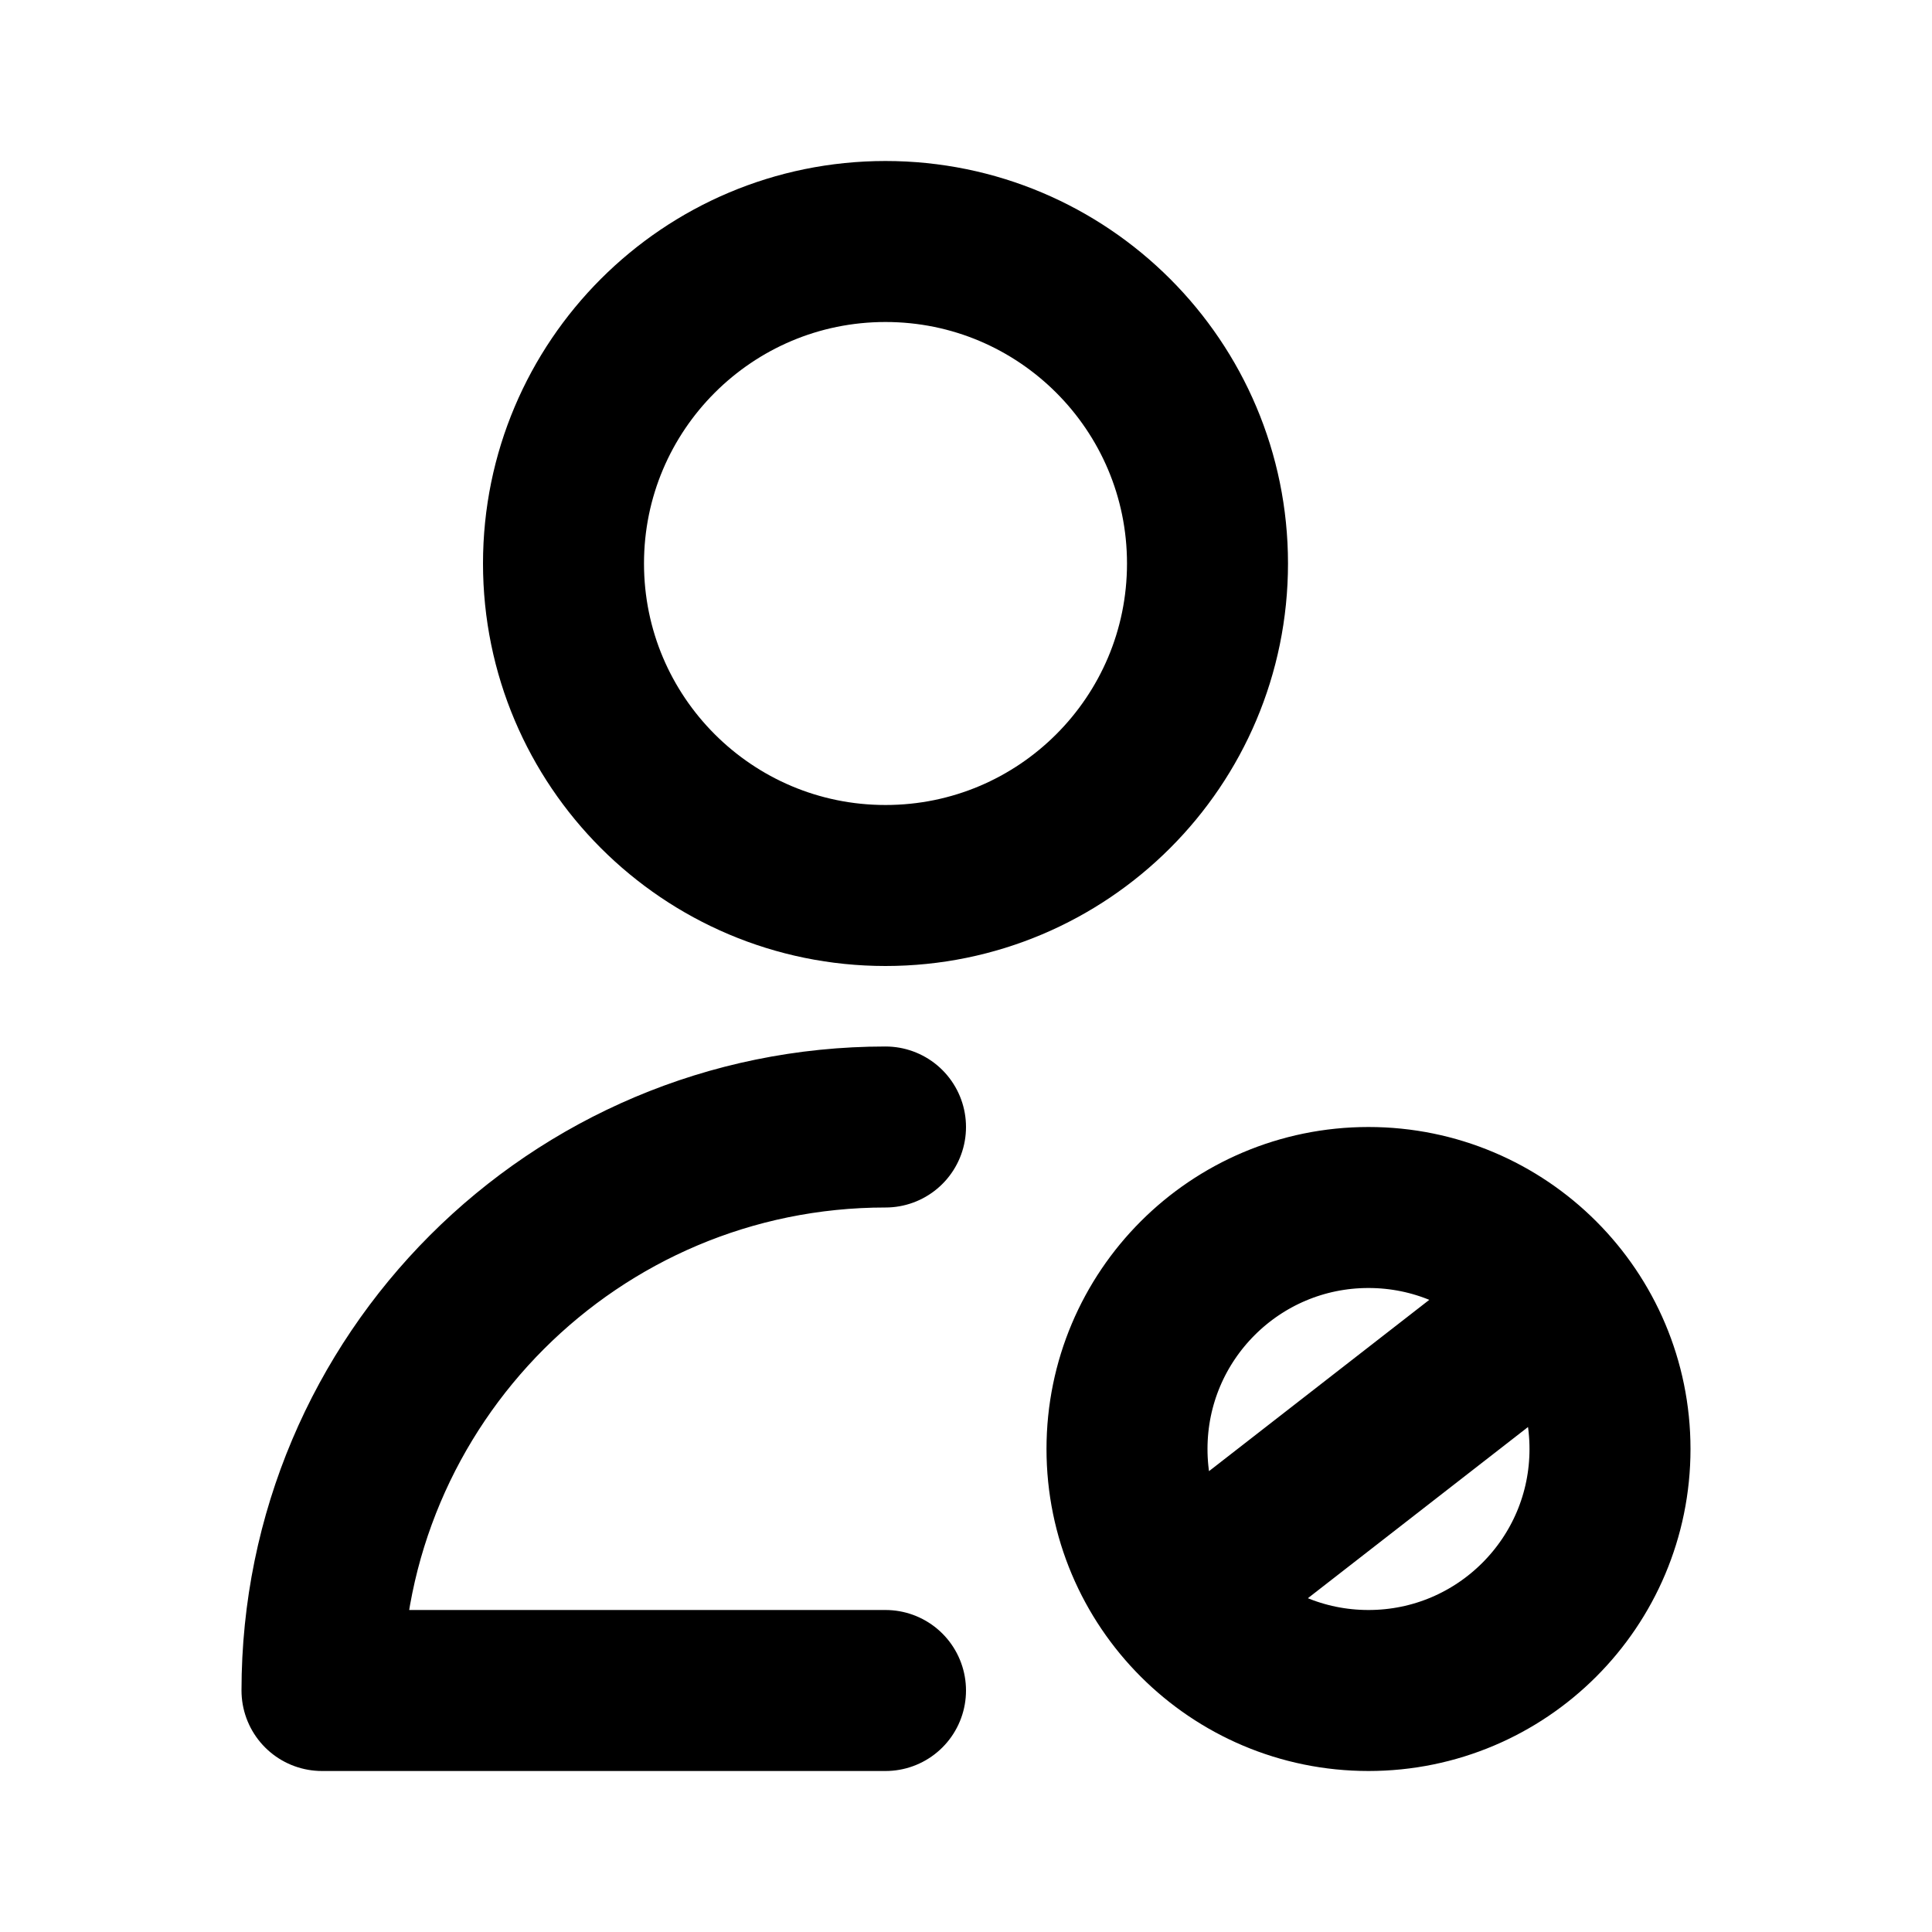
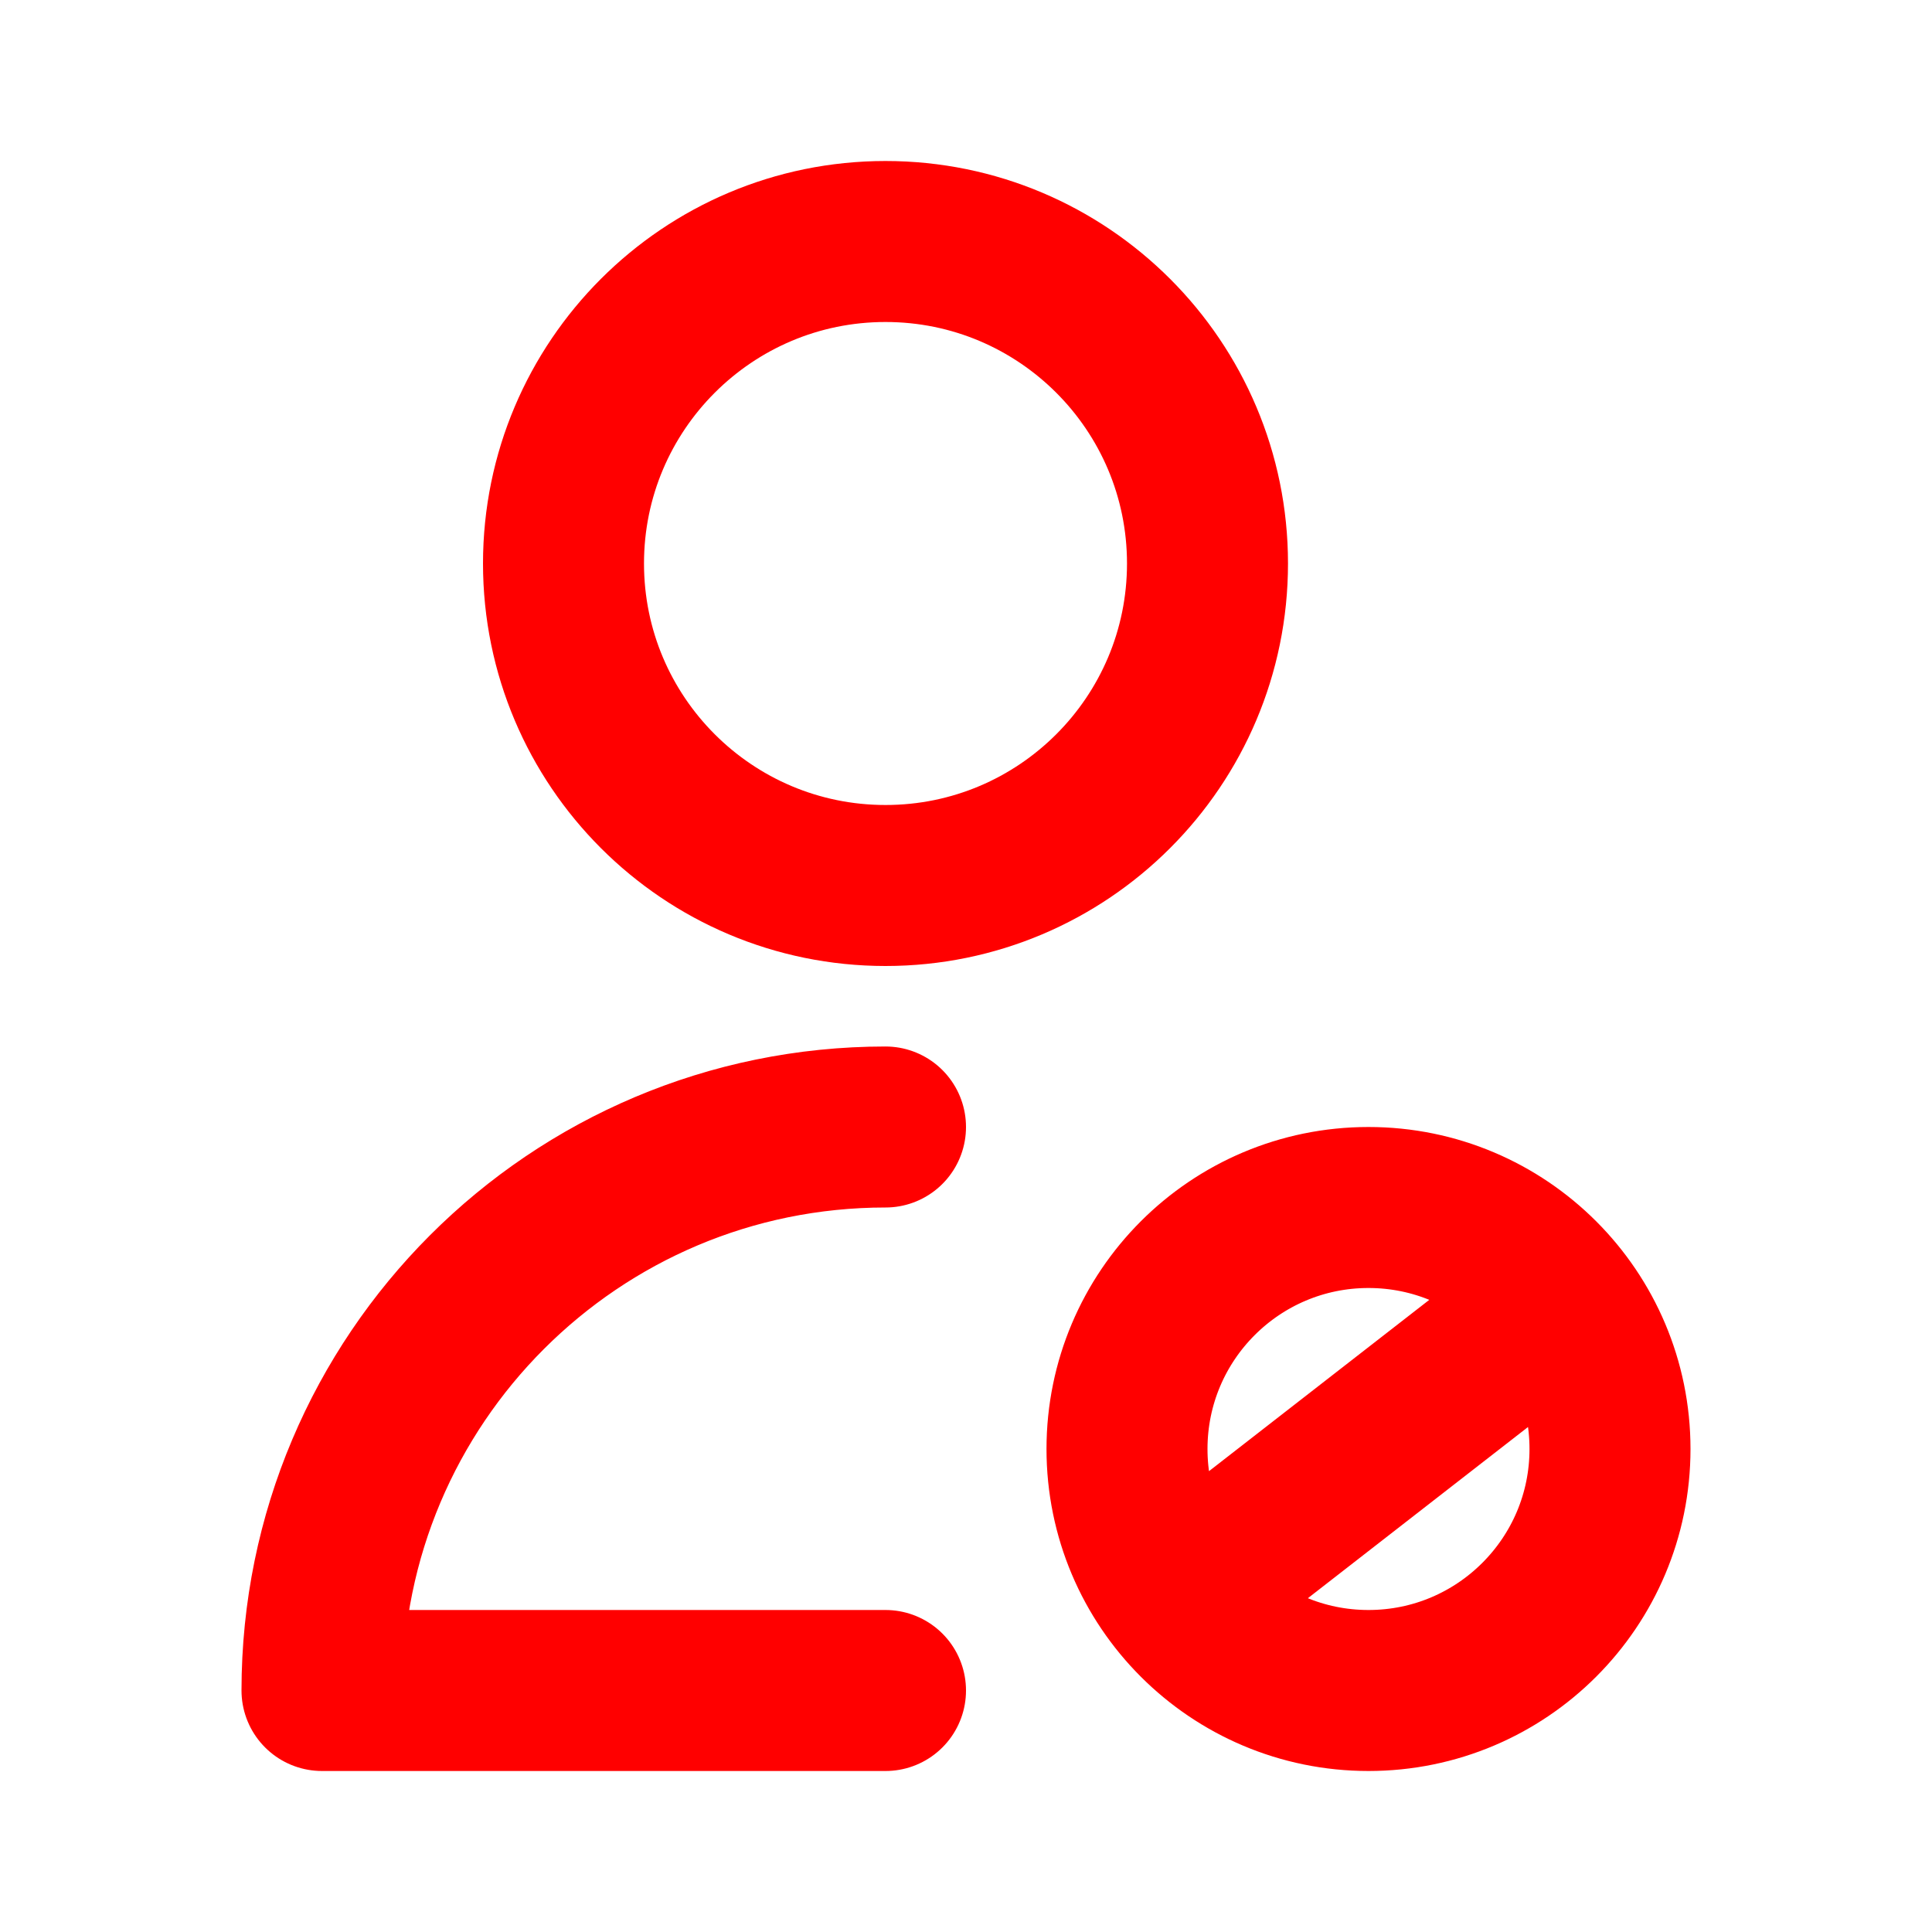
<svg xmlns="http://www.w3.org/2000/svg" width="22px" height="22px" viewBox="0 0 24 24" fill="none">
-   <path d="M11 14C7.134 14 4 17.134 4 21H11M14.809 19.705L19.127 16.347M15 7C15 9.209 13.209 11 11 11C8.791 11 7 9.209 7 7C7 4.791 8.791 3 11 3C13.209 3 15 4.791 15 7ZM20 18C20 19.657 18.657 21 17 21C15.343 21 14 19.657 14 18C14 16.343 15.343 15 17 15C18.657 15 20 16.343 20 18Z" stroke="#000000" stroke-width="2" stroke-linecap="round" stroke-linejoin="round" />
+   <path d="M11 14C7.134 14 4 17.134 4 21H11M14.809 19.705L19.127 16.347M15 7C15 9.209 13.209 11 11 11C8.791 11 7 9.209 7 7C7 4.791 8.791 3 11 3C13.209 3 15 4.791 15 7ZM20 18C20 19.657 18.657 21 17 21C15.343 21 14 19.657 14 18C14 16.343 15.343 15 17 15C18.657 15 20 16.343 20 18Z" stroke="red" stroke-width="2" stroke-linecap="round" stroke-linejoin="round" />
</svg>
